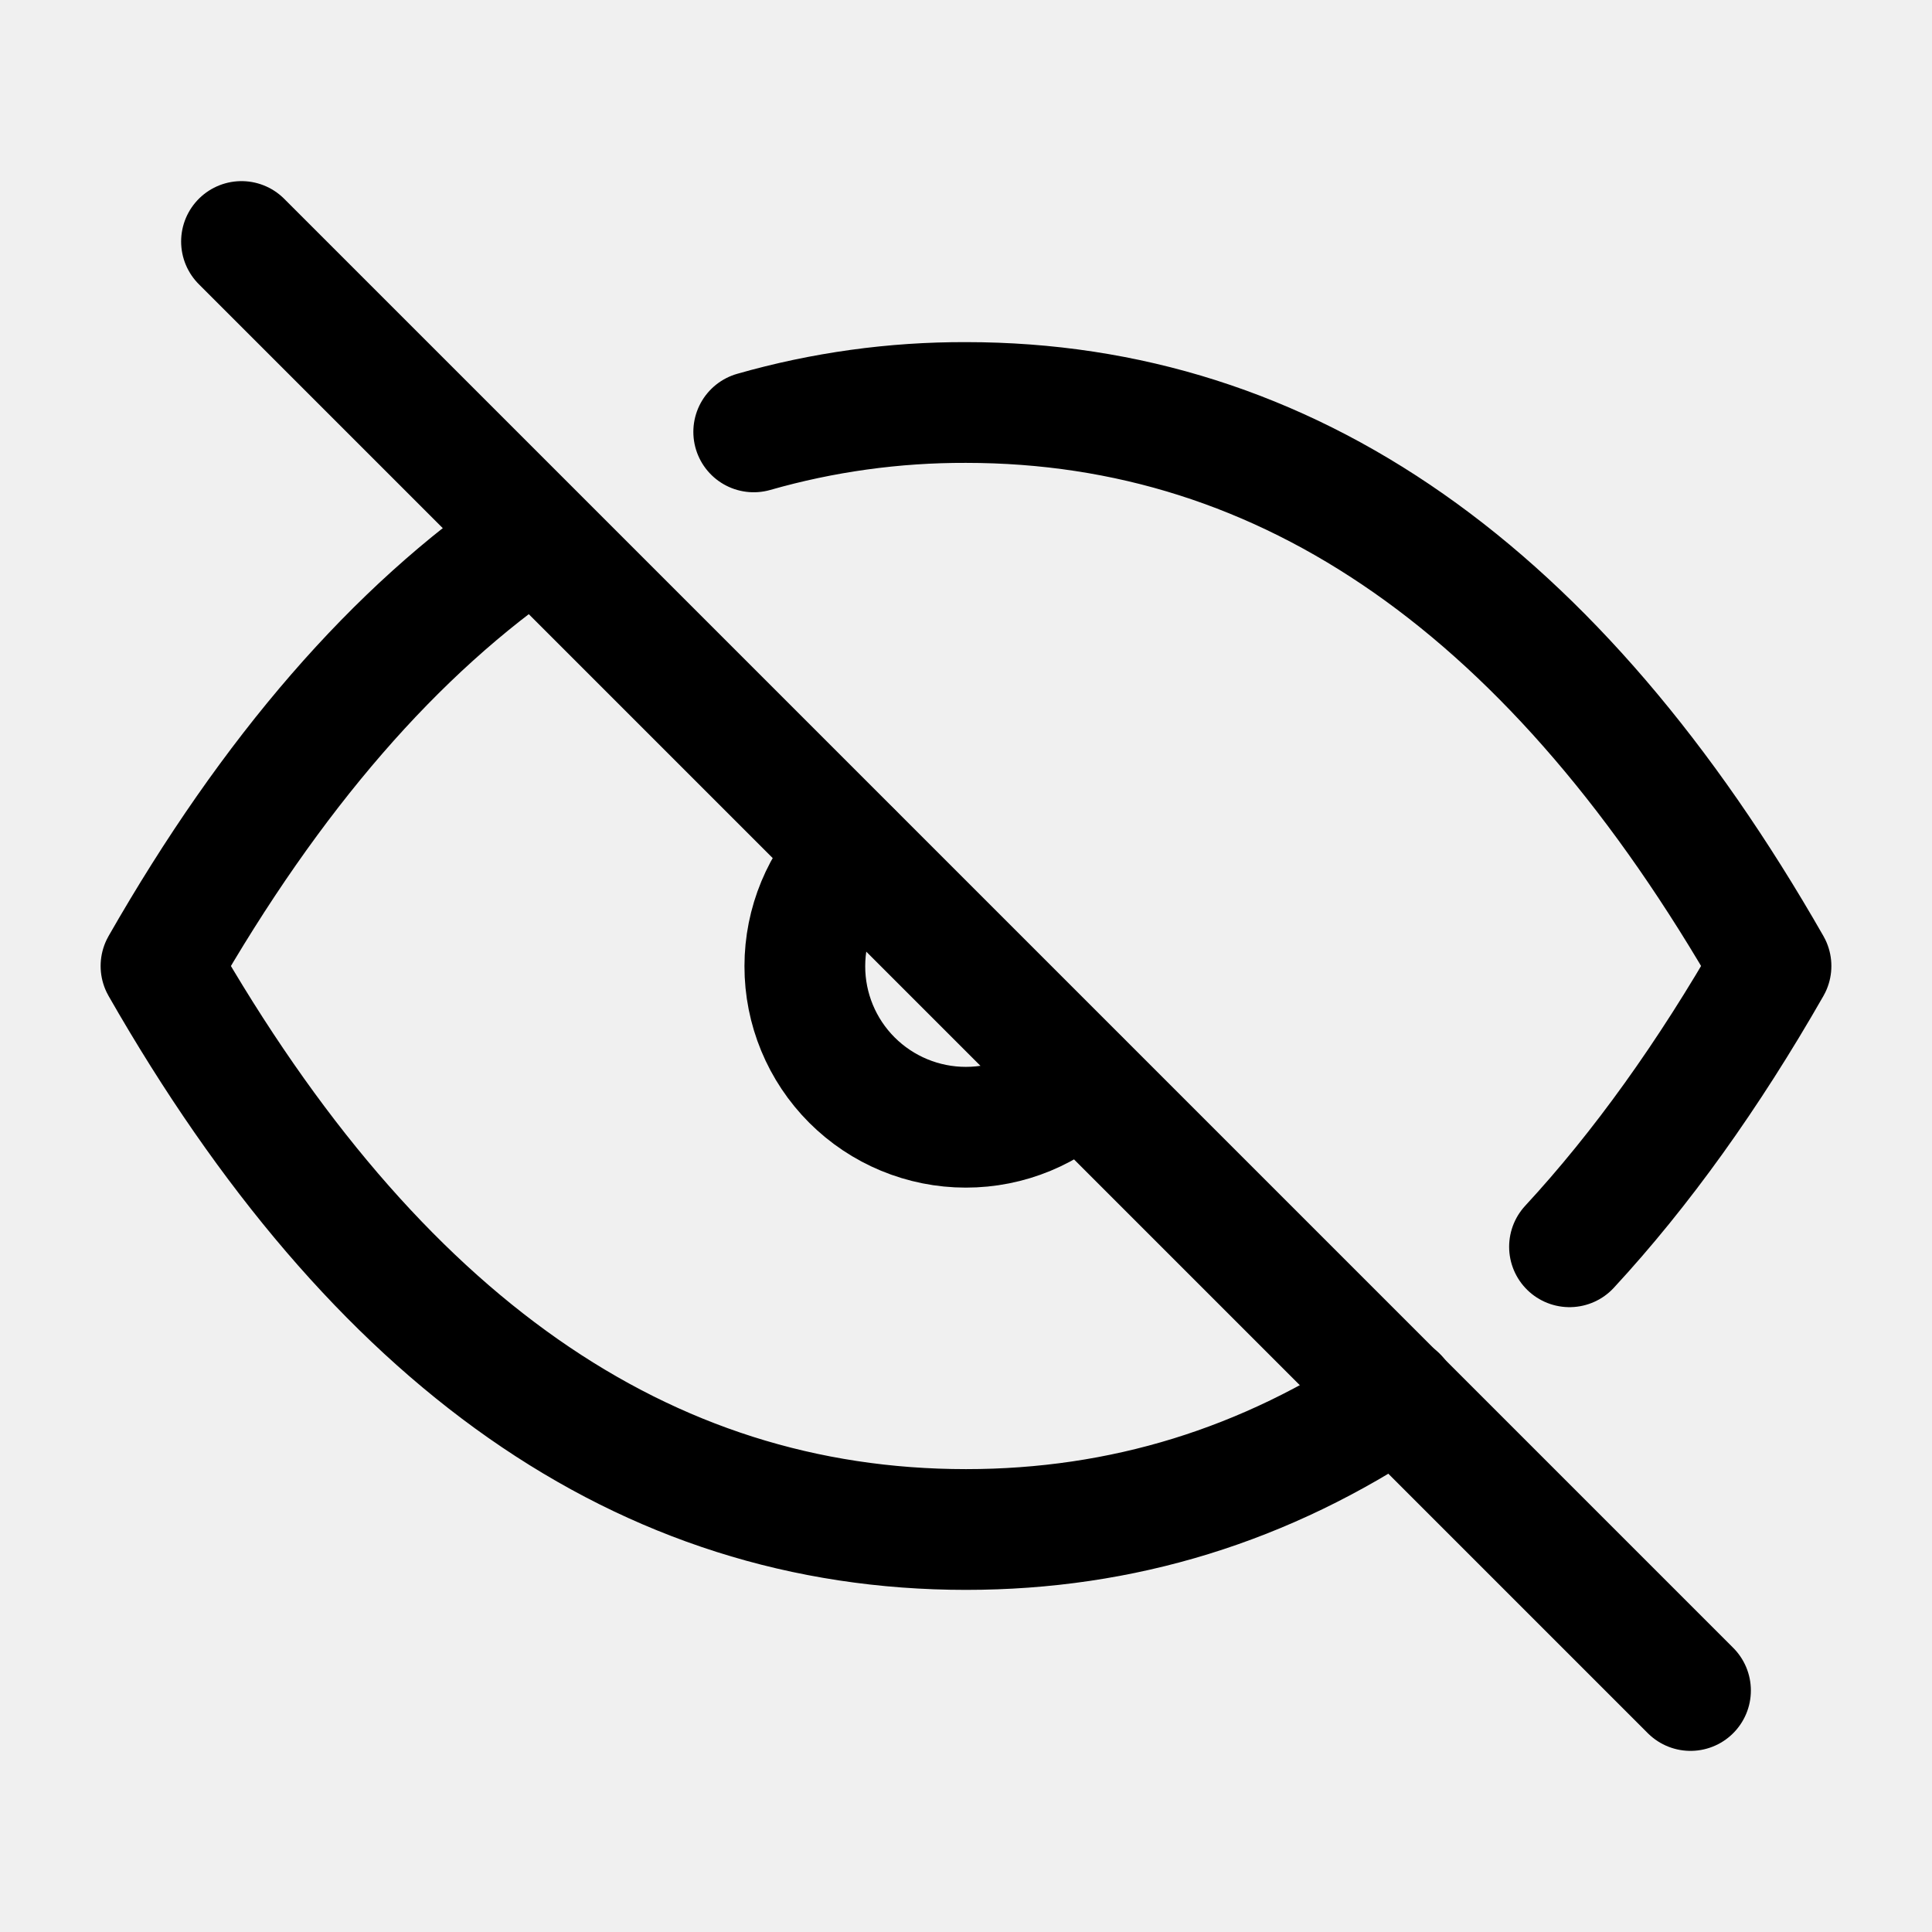
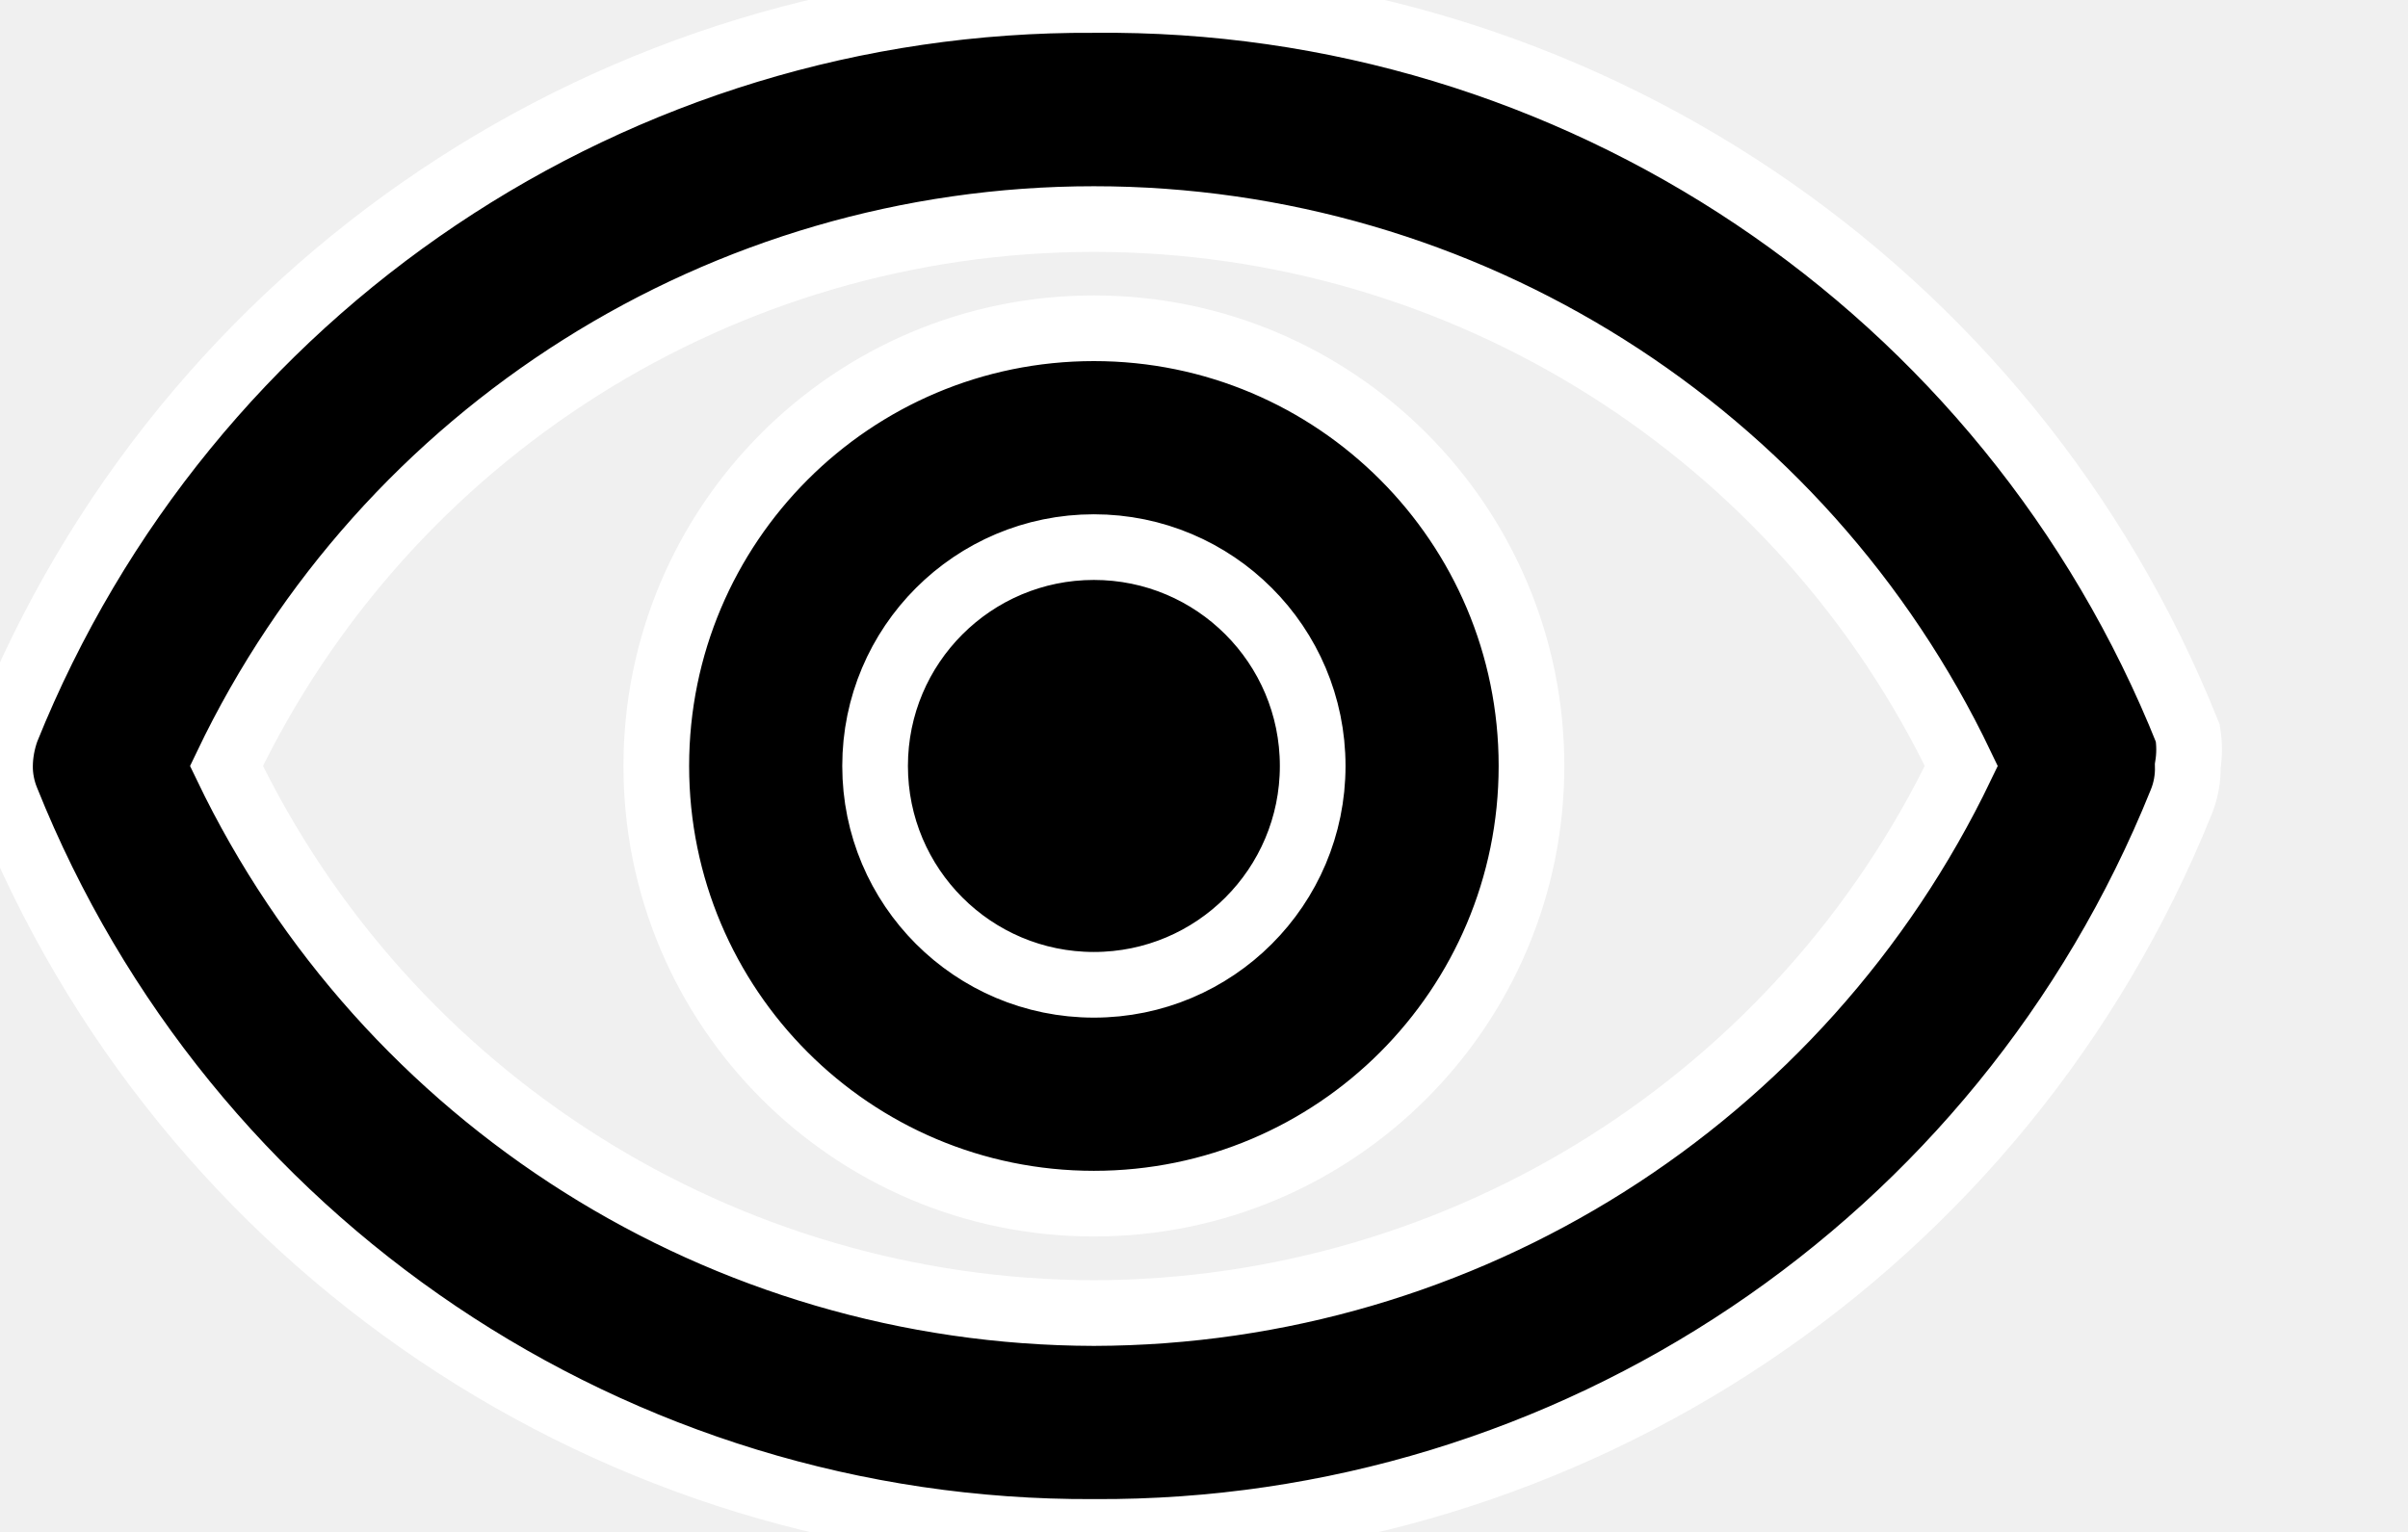
- <svg xmlns="http://www.w3.org/2000/svg" viewBox="0 0 24 24" fill="none">
-   <g clip-path="url(#clip0_1857_23426)">
-     <path d="M3 3L21 21" stroke="black" stroke-width="1.5" stroke-linecap="round" stroke-linejoin="round" />
-     <path d="M10.584 10.588C10.209 10.963 9.998 11.472 9.998 12.002C9.997 12.533 10.208 13.042 10.583 13.417C10.958 13.792 11.467 14.003 11.997 14.003C12.528 14.004 13.037 13.793 13.412 13.418" stroke="black" stroke-width="1.5" stroke-linecap="round" stroke-linejoin="round" />
-     <path d="M9.363 5.365C10.22 5.12 11.108 4.997 12 5C16 5 19.333 7.333 22 12C21.222 13.361 20.388 14.524 19.497 15.488M17.357 17.349C15.726 18.449 13.942 19 12 19C8 19 4.667 16.667 2 12C3.369 9.605 4.913 7.825 6.632 6.659" stroke="black" stroke-width="1.5" stroke-linecap="round" stroke-linejoin="round" />
-   </g>
-   <defs>
-     <clipPath id="clip0_1857_23426">
-       <rect width="24" height="24" fill="white" />
-     </clipPath>
-   </defs>
+ <svg xmlns="http://www.w3.org/2000/svg" viewBox="0 0 22 14" fill="none">
+   <path width="24" height="24" stroke="white" stroke-width="0.6" d="M9.994 1.64752e-05C14.388 -0.045 18.358 2.616 19.988 6.7C20.004 6.799 20.004 6.901 19.988 7C19.991 7.113 19.971 7.225 19.928 7.33C18.297 11.381 14.359 14.025 9.994 14C5.624 14.022 1.685 11.369 0.06 7.31C0.02 7.212 -0.001 7.106 1.0041e-05 7C0.001 6.887 0.022 6.776 0.06 6.67C1.691 2.619 5.629 -0.025 9.994 1.64752e-05ZM2.069 7C3.533 10.05 6.612 11.992 9.994 12C13.375 11.992 16.454 10.05 17.919 7C16.46 3.946 13.377 2.002 9.994 2.002C6.611 2.002 3.528 3.946 2.069 7ZM9.994 5C11.098 5 11.993 5.895 11.993 7C11.993 8.105 11.098 9 9.994 9C8.89 9 7.995 8.105 7.995 7C7.995 5.895 8.89 5 9.994 5ZM5.996 7C5.996 4.791 7.786 3 9.994 3C12.202 3 13.992 4.791 13.992 7C13.992 9.209 12.202 11 9.994 11C7.786 11 5.996 9.209 5.996 7Z" fill="black" />
</svg>
